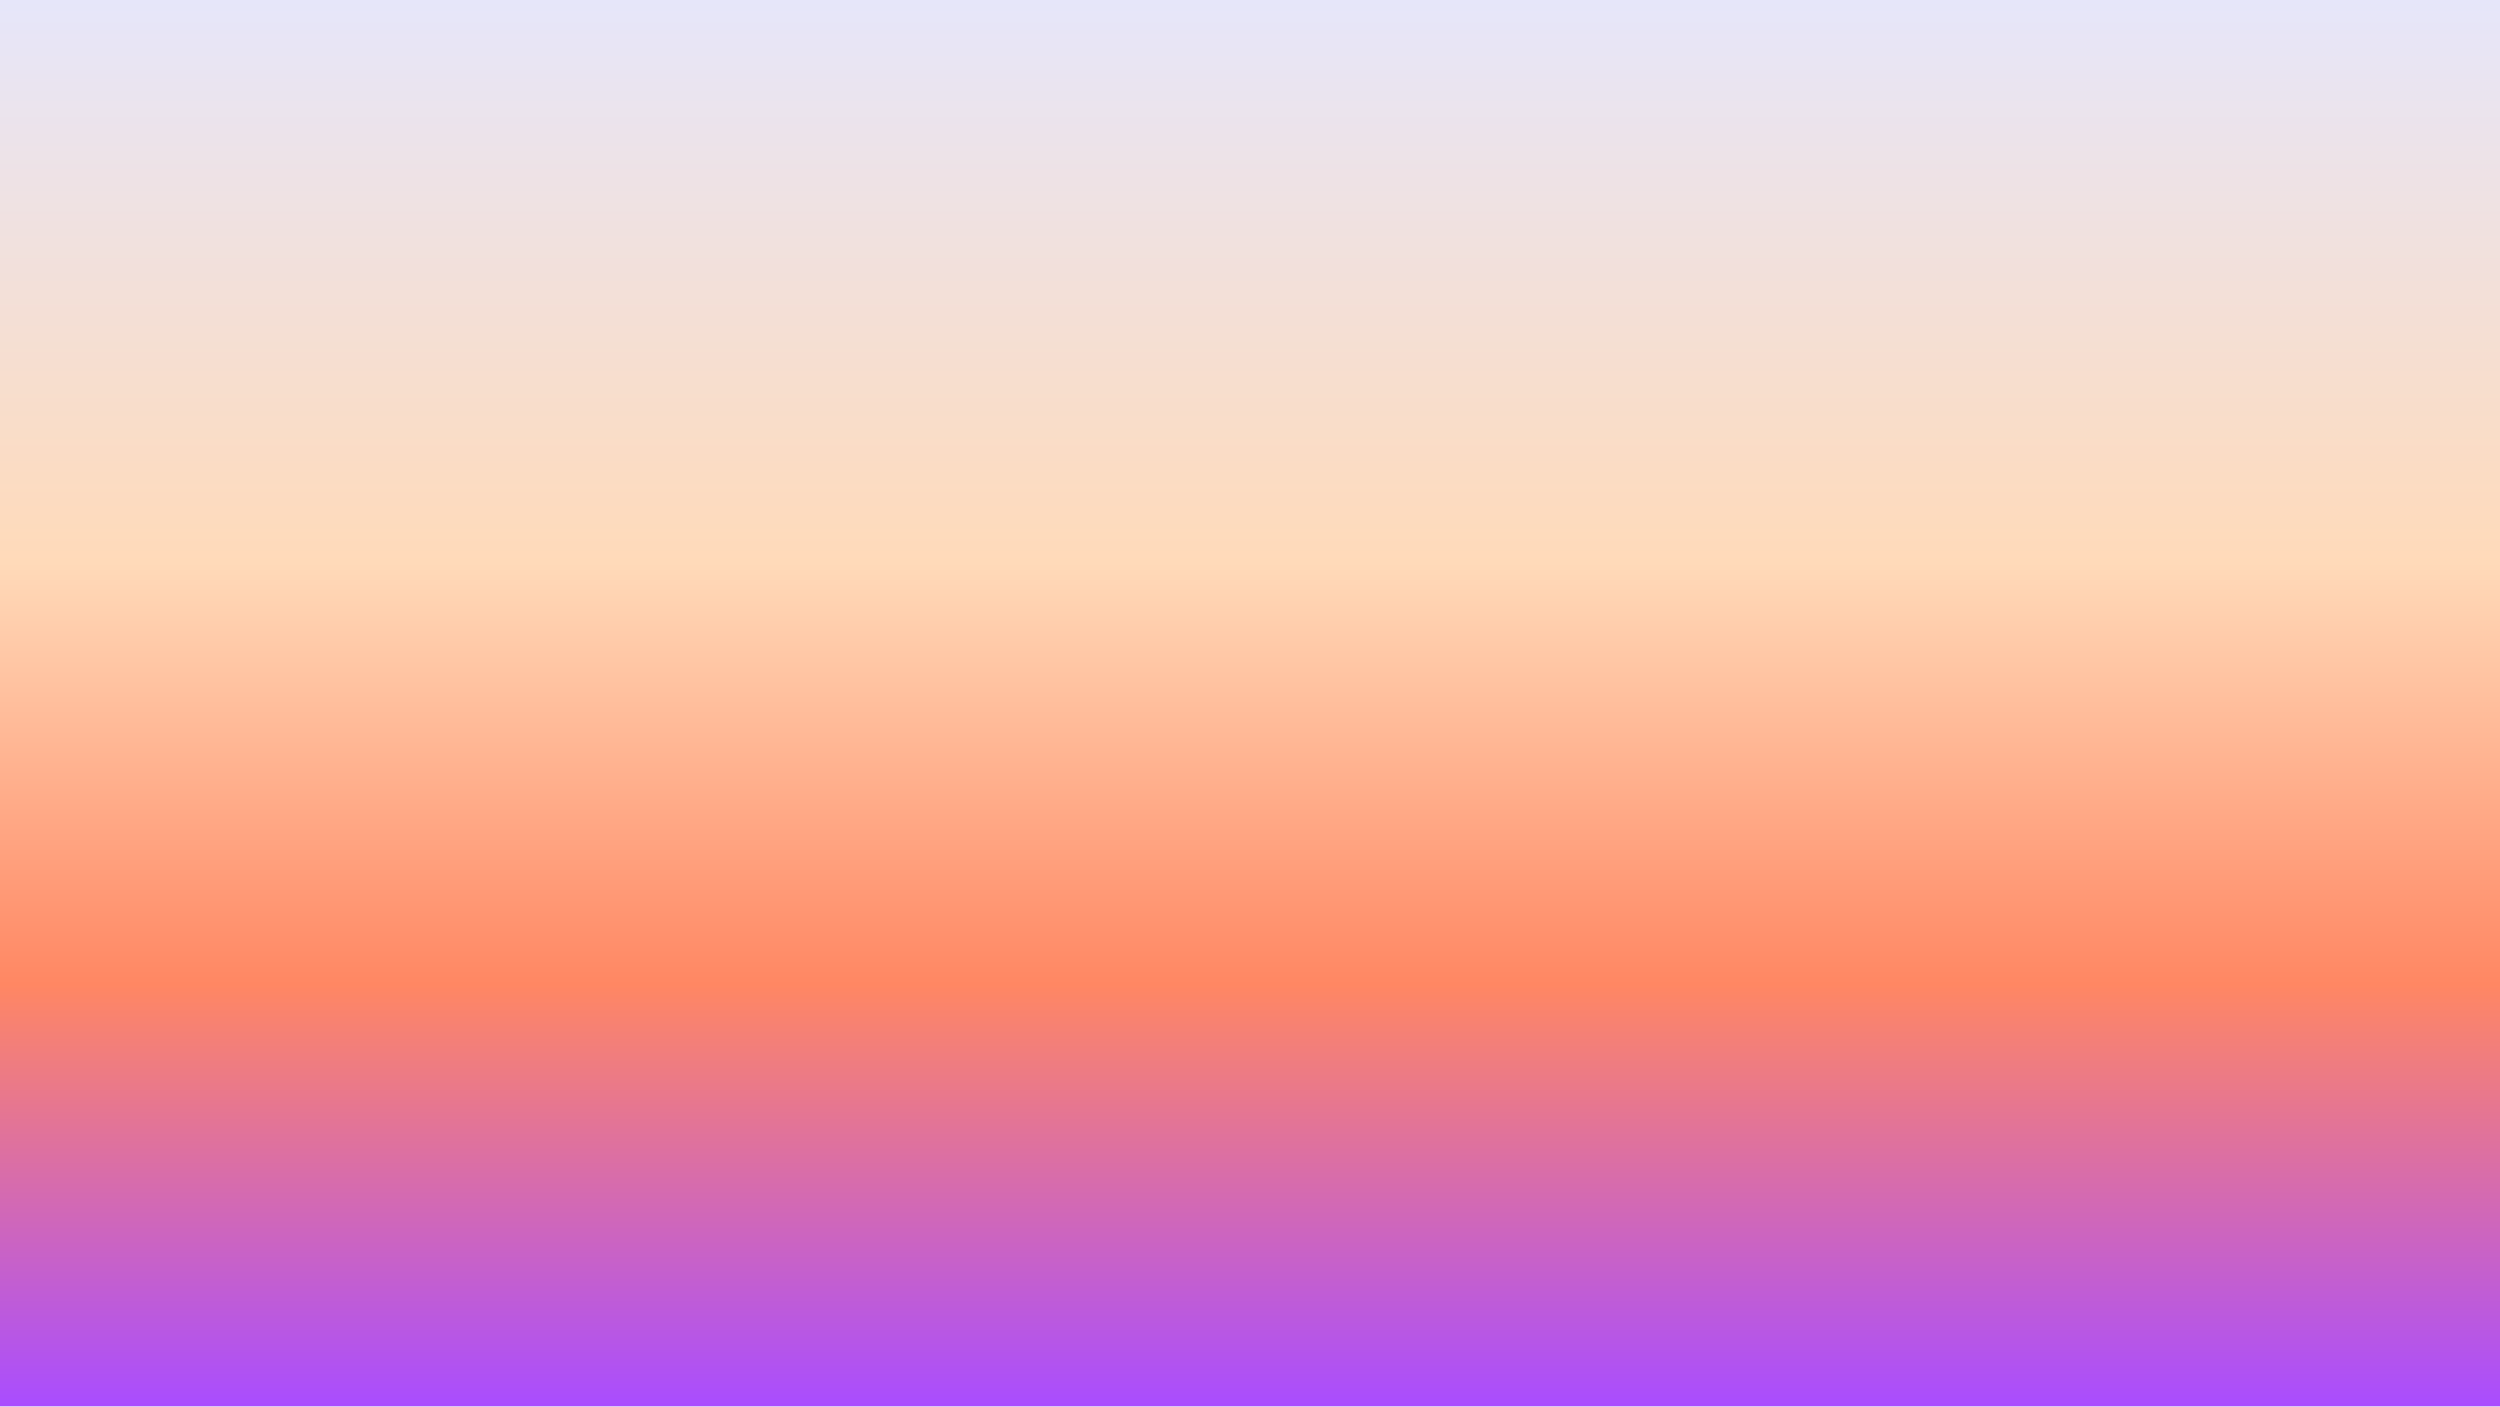
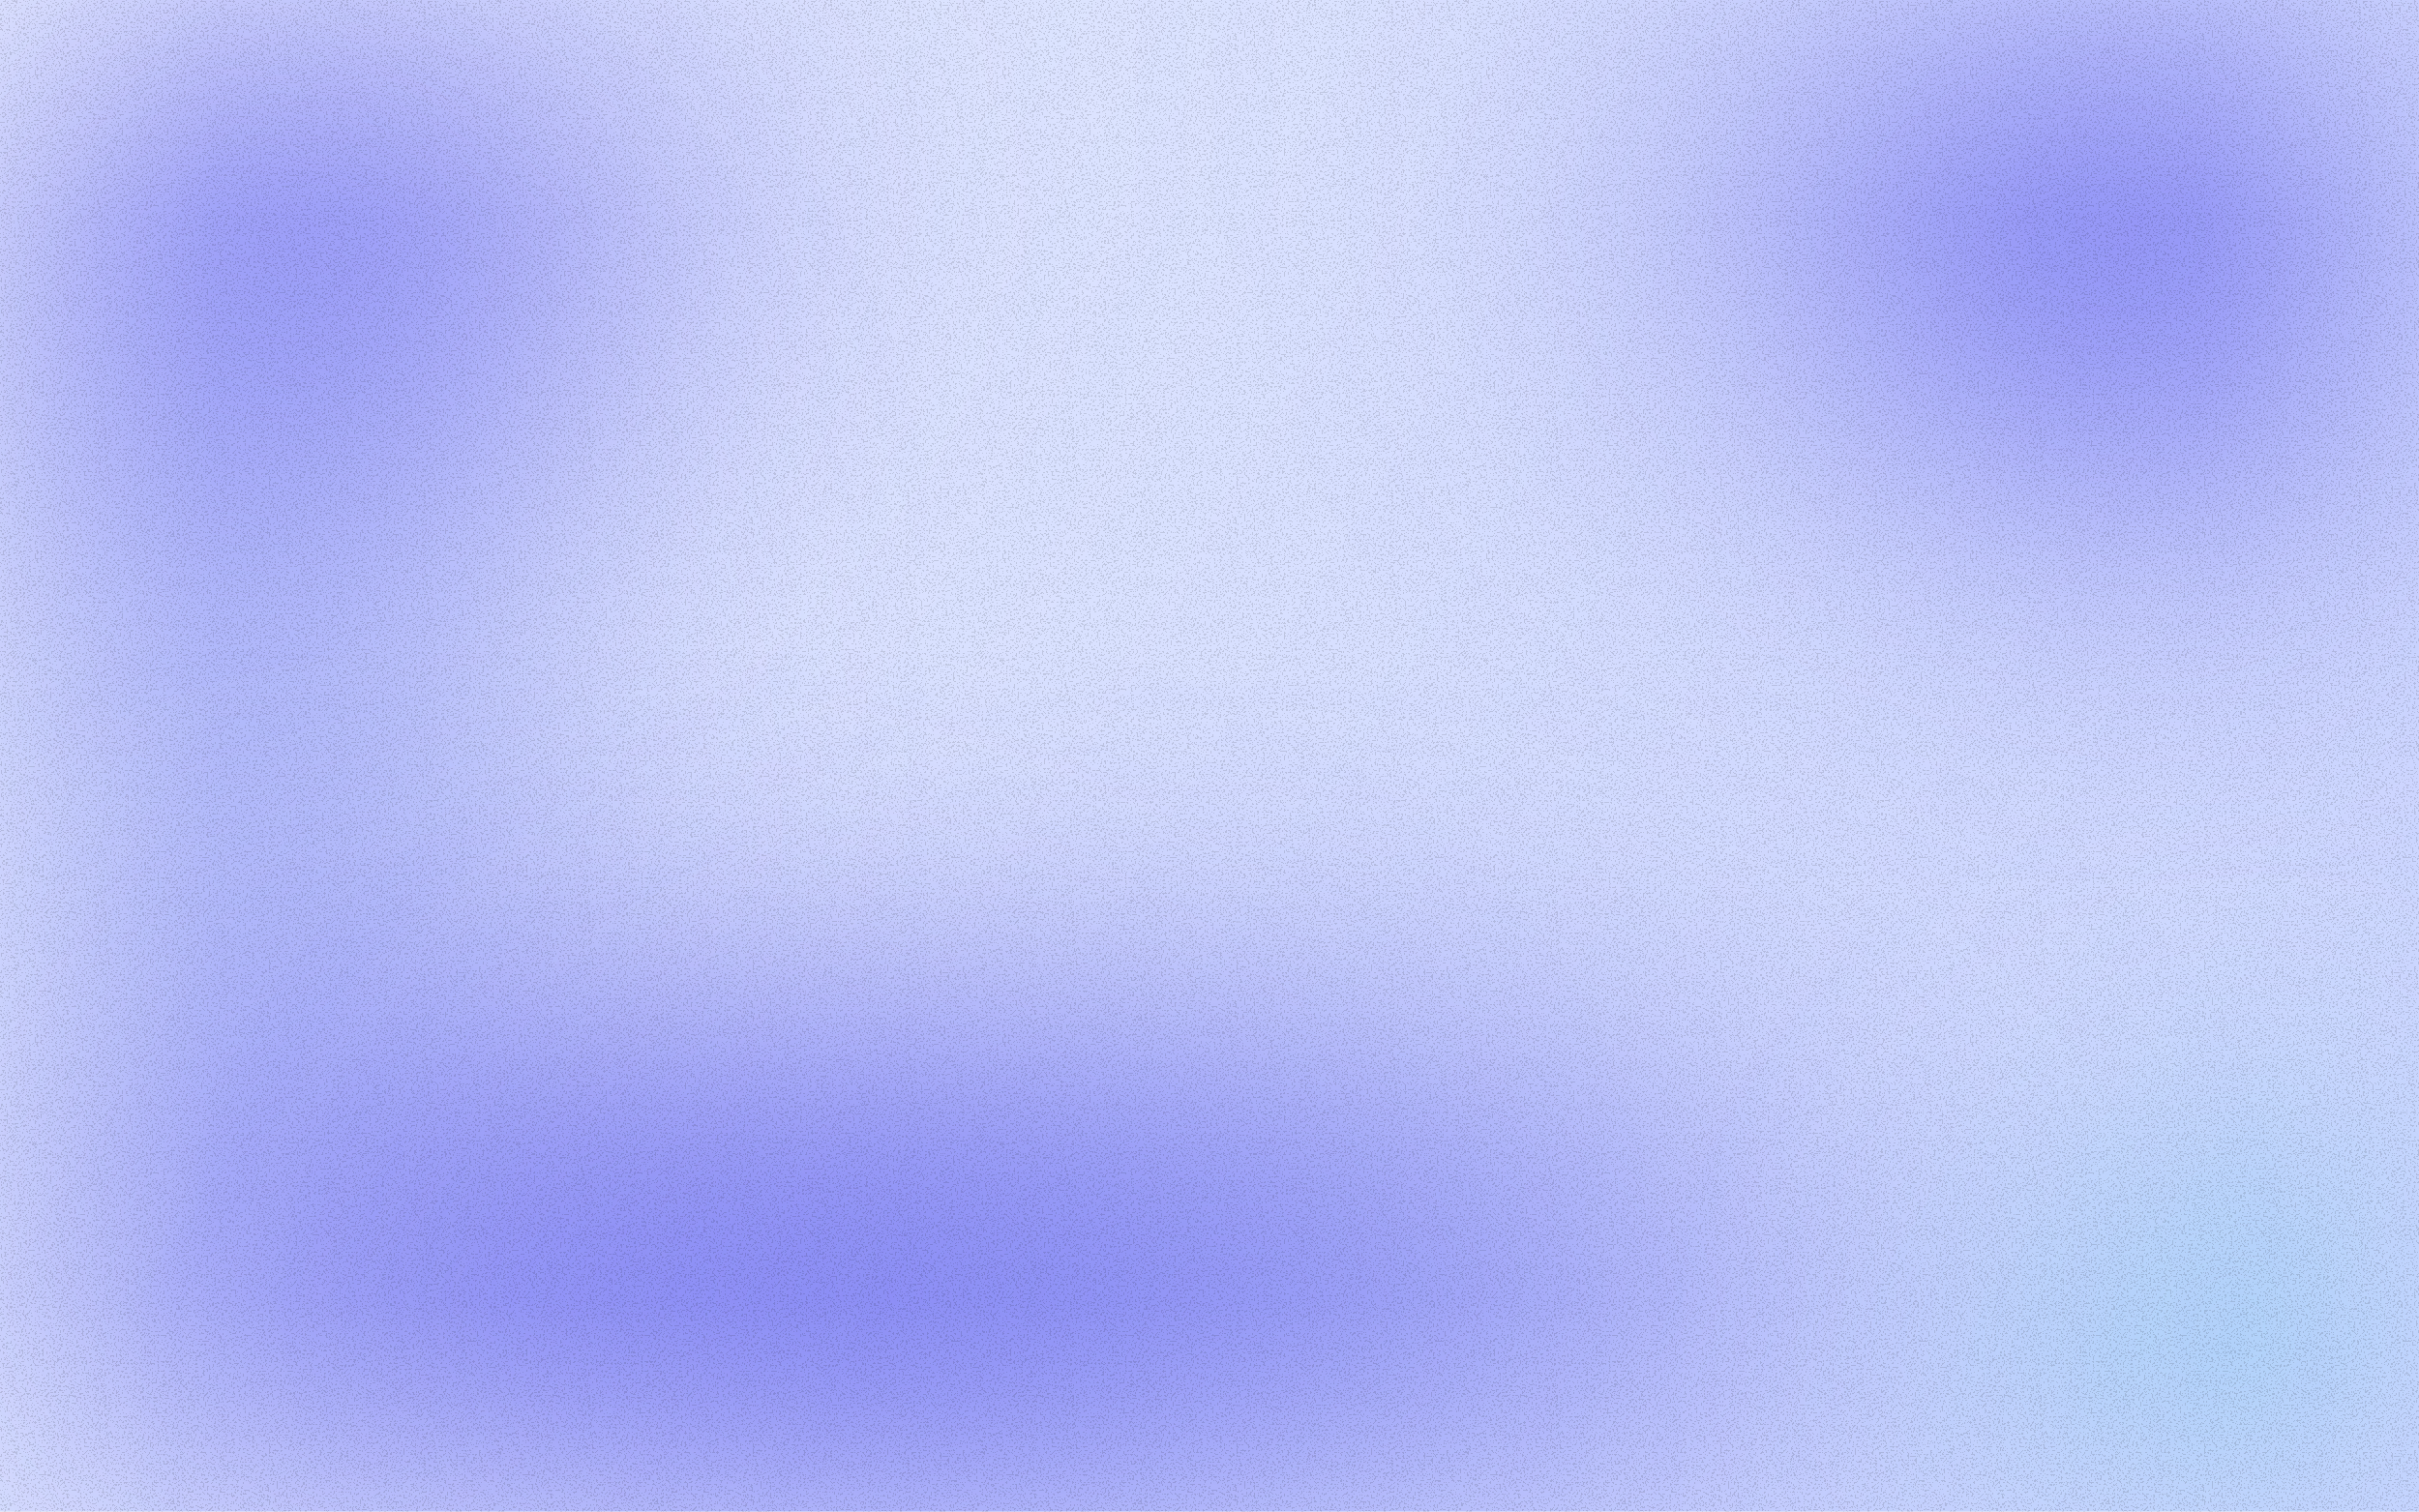
- <svg xmlns="http://www.w3.org/2000/svg" width="1600" height="900" viewBox="0 0 1600 900" fill="none">
-   <g clip-path="url(#clip0_513_7)">
-     <path d="M1600 0H0V900H1600V0Z" fill="url(#paint0_linear_513_7)" />
+ <svg xmlns="http://www.w3.org/2000/svg" width="1280" height="800" viewBox="0 0 1280 800" fill="none">
+   <g filter="url(#filter0_n_522_50)">
+     <g clip-path="url(#clip0_522_50)">
+       <path d="M1280 0H0V800H1280V0Z" fill="url(#paint0_linear_522_50)" />
+       <g filter="url(#filter1_f_522_50)">
+         <path d="M10 265C219.868 265 390 103.823 390 -95C390 -293.823 219.868 -455 10 -455C-199.868 -455 -370 -293.823 -370 -95C-370 103.823 -199.868 265 10 265Z" fill="#5D59F0" fill-opacity="0.96" />
+       </g>
+       <g filter="url(#filter2_f_522_50)">
+         <path d="M1215 225C1402.78 225 1555 81.731 1555 -95C1555 -271.731 1402.78 -415 1215 -415C1027.22 -415 875 -271.731 875 -95C875 81.731 1027.22 225 1215 225Z" fill="#4D47EE" fill-opacity="0.97" />
+       </g>
+       <g filter="url(#filter3_f_522_50)">
+         <path d="M-110 780C88.823 780 250 627.777 250 440C250 252.223 88.823 100 -110 100C-308.823 100 -470 252.223 -470 440C-470 627.777 -308.823 780 -110 780Z" fill="#8790F7" fill-opacity="0.72" />
+       </g>
+       <g filter="url(#filter4_f_522_50)">
+         <path d="M330 1085C506.731 1085 650 973.071 650 835C650 696.929 506.731 585 330 585C153.269 585 10 696.929 10 835C10 973.071 153.269 1085 330 1085Z" fill="#605DF0" fill-opacity="0.95" />
+       </g>
+       <g filter="url(#filter5_f_522_50)">
+         <path d="M655 1100C842.777 1100 995 988.071 995 850C995 711.929 842.777 600 655 600C467.223 600 315 711.929 315 850C315 988.071 467.223 1100 655 1100Z" fill="#6667F1" fill-opacity="0.95" />
+       </g>
+       <g filter="url(#filter6_f_522_50)">
+         <path d="M1310 1045C1448.07 1045 1560 946.503 1560 825C1560 703.497 1448.07 605 1310 605C1171.93 605 1060 703.497 1060 825C1060 946.503 1171.93 1045 1310 1045Z" fill="#89CCF2" fill-opacity="0.96" />
+       </g>
+     </g>
  </g>
  <defs>
-     <linearGradient id="paint0_linear_513_7" x1="0" y1="0" x2="0" y2="900" gradientUnits="userSpaceOnUse">
-       <stop stop-color="#E6E6FA" />
-       <stop offset="0.4" stop-color="#FFDAB9" />
-       <stop offset="0.7" stop-color="#FF8763" />
-       <stop offset="1" stop-color="#A94DFF" />
+     <filter id="filter0_n_522_50" x="0" y="0" width="1280" height="800" filterUnits="userSpaceOnUse" color-interpolation-filters="sRGB">
+       <feFlood flood-opacity="0" result="BackgroundImageFix" />
+       <feBlend mode="normal" in="SourceGraphic" in2="BackgroundImageFix" result="shape" />
+       <feTurbulence type="fractalNoise" baseFrequency="1 1" stitchTiles="stitch" numOctaves="3" result="noise" seed="231" />
+       <feColorMatrix in="noise" type="luminanceToAlpha" result="alphaNoise" />
+       <feComponentTransfer in="alphaNoise" result="coloredNoise1">
+         <feFuncA type="discrete" tableValues="0 0 0 0 0 0 0 0 1 1 1 1 1 1 1 1 1 1 1 1 1 1 1 1 1 1 1 1 1 1 1 1 1 1 1 1 1 1 1 1 1 1 0 0 0 0 0 0 0 0 0 0 0 0 0 0 0 0 0 0 0 0 0 0 0 0 0 0 0 0 0 0 0 0 0 0 0 0 0 0 0 0 0 0 0 0 0 0 0 0 0 0 0 0 0 0 0 0 0 0 " />
+       </feComponentTransfer>
+       <feComposite operator="in" in2="shape" in="coloredNoise1" result="noise1Clipped" />
+       <feFlood flood-color="rgba(0, 0, 0, 0.12)" result="color1Flood" />
+       <feComposite operator="in" in2="noise1Clipped" in="color1Flood" result="color1" />
+       <feMerge result="effect1_noise_522_50">
+         <feMergeNode in="shape" />
+         <feMergeNode in="color1" />
+       </feMerge>
+     </filter>
+     <filter id="filter1_f_522_50" x="-610" y="-695" width="1240" height="1200" filterUnits="userSpaceOnUse" color-interpolation-filters="sRGB">
+       <feFlood flood-opacity="0" result="BackgroundImageFix" />
+       <feBlend mode="normal" in="SourceGraphic" in2="BackgroundImageFix" result="shape" />
+       <feGaussianBlur stdDeviation="120" result="effect1_foregroundBlur_522_50" />
+     </filter>
+     <filter id="filter2_f_522_50" x="635" y="-655" width="1160" height="1120" filterUnits="userSpaceOnUse" color-interpolation-filters="sRGB">
+       <feFlood flood-opacity="0" result="BackgroundImageFix" />
+       <feBlend mode="normal" in="SourceGraphic" in2="BackgroundImageFix" result="shape" />
+       <feGaussianBlur stdDeviation="120" result="effect1_foregroundBlur_522_50" />
+     </filter>
+     <filter id="filter3_f_522_50" x="-710" y="-140" width="1200" height="1160" filterUnits="userSpaceOnUse" color-interpolation-filters="sRGB">
+       <feFlood flood-opacity="0" result="BackgroundImageFix" />
+       <feBlend mode="normal" in="SourceGraphic" in2="BackgroundImageFix" result="shape" />
+       <feGaussianBlur stdDeviation="120" result="effect1_foregroundBlur_522_50" />
+     </filter>
+     <filter id="filter4_f_522_50" x="-230" y="345" width="1120" height="980" filterUnits="userSpaceOnUse" color-interpolation-filters="sRGB">
+       <feFlood flood-opacity="0" result="BackgroundImageFix" />
+       <feBlend mode="normal" in="SourceGraphic" in2="BackgroundImageFix" result="shape" />
+       <feGaussianBlur stdDeviation="120" result="effect1_foregroundBlur_522_50" />
+     </filter>
+     <filter id="filter5_f_522_50" x="75" y="360" width="1160" height="980" filterUnits="userSpaceOnUse" color-interpolation-filters="sRGB">
+       <feFlood flood-opacity="0" result="BackgroundImageFix" />
+       <feBlend mode="normal" in="SourceGraphic" in2="BackgroundImageFix" result="shape" />
+       <feGaussianBlur stdDeviation="120" result="effect1_foregroundBlur_522_50" />
+     </filter>
+     <filter id="filter6_f_522_50" x="880" y="425" width="860" height="800" filterUnits="userSpaceOnUse" color-interpolation-filters="sRGB">
+       <feFlood flood-opacity="0" result="BackgroundImageFix" />
+       <feBlend mode="normal" in="SourceGraphic" in2="BackgroundImageFix" result="shape" />
+       <feGaussianBlur stdDeviation="90" result="effect1_foregroundBlur_522_50" />
+     </filter>
+     <linearGradient id="paint0_linear_522_50" x1="0" y1="0" x2="1280" y2="800" gradientUnits="userSpaceOnUse">
+       <stop stop-color="#E5EBFF" />
+       <stop offset="1" stop-color="#CAD4FF" />
    </linearGradient>
-     <clipPath id="clip0_513_7">
-       <rect width="1600" height="900" fill="white" />
+     <clipPath id="clip0_522_50">
+       <rect width="1280" height="800" fill="white" />
    </clipPath>
  </defs>
</svg>
